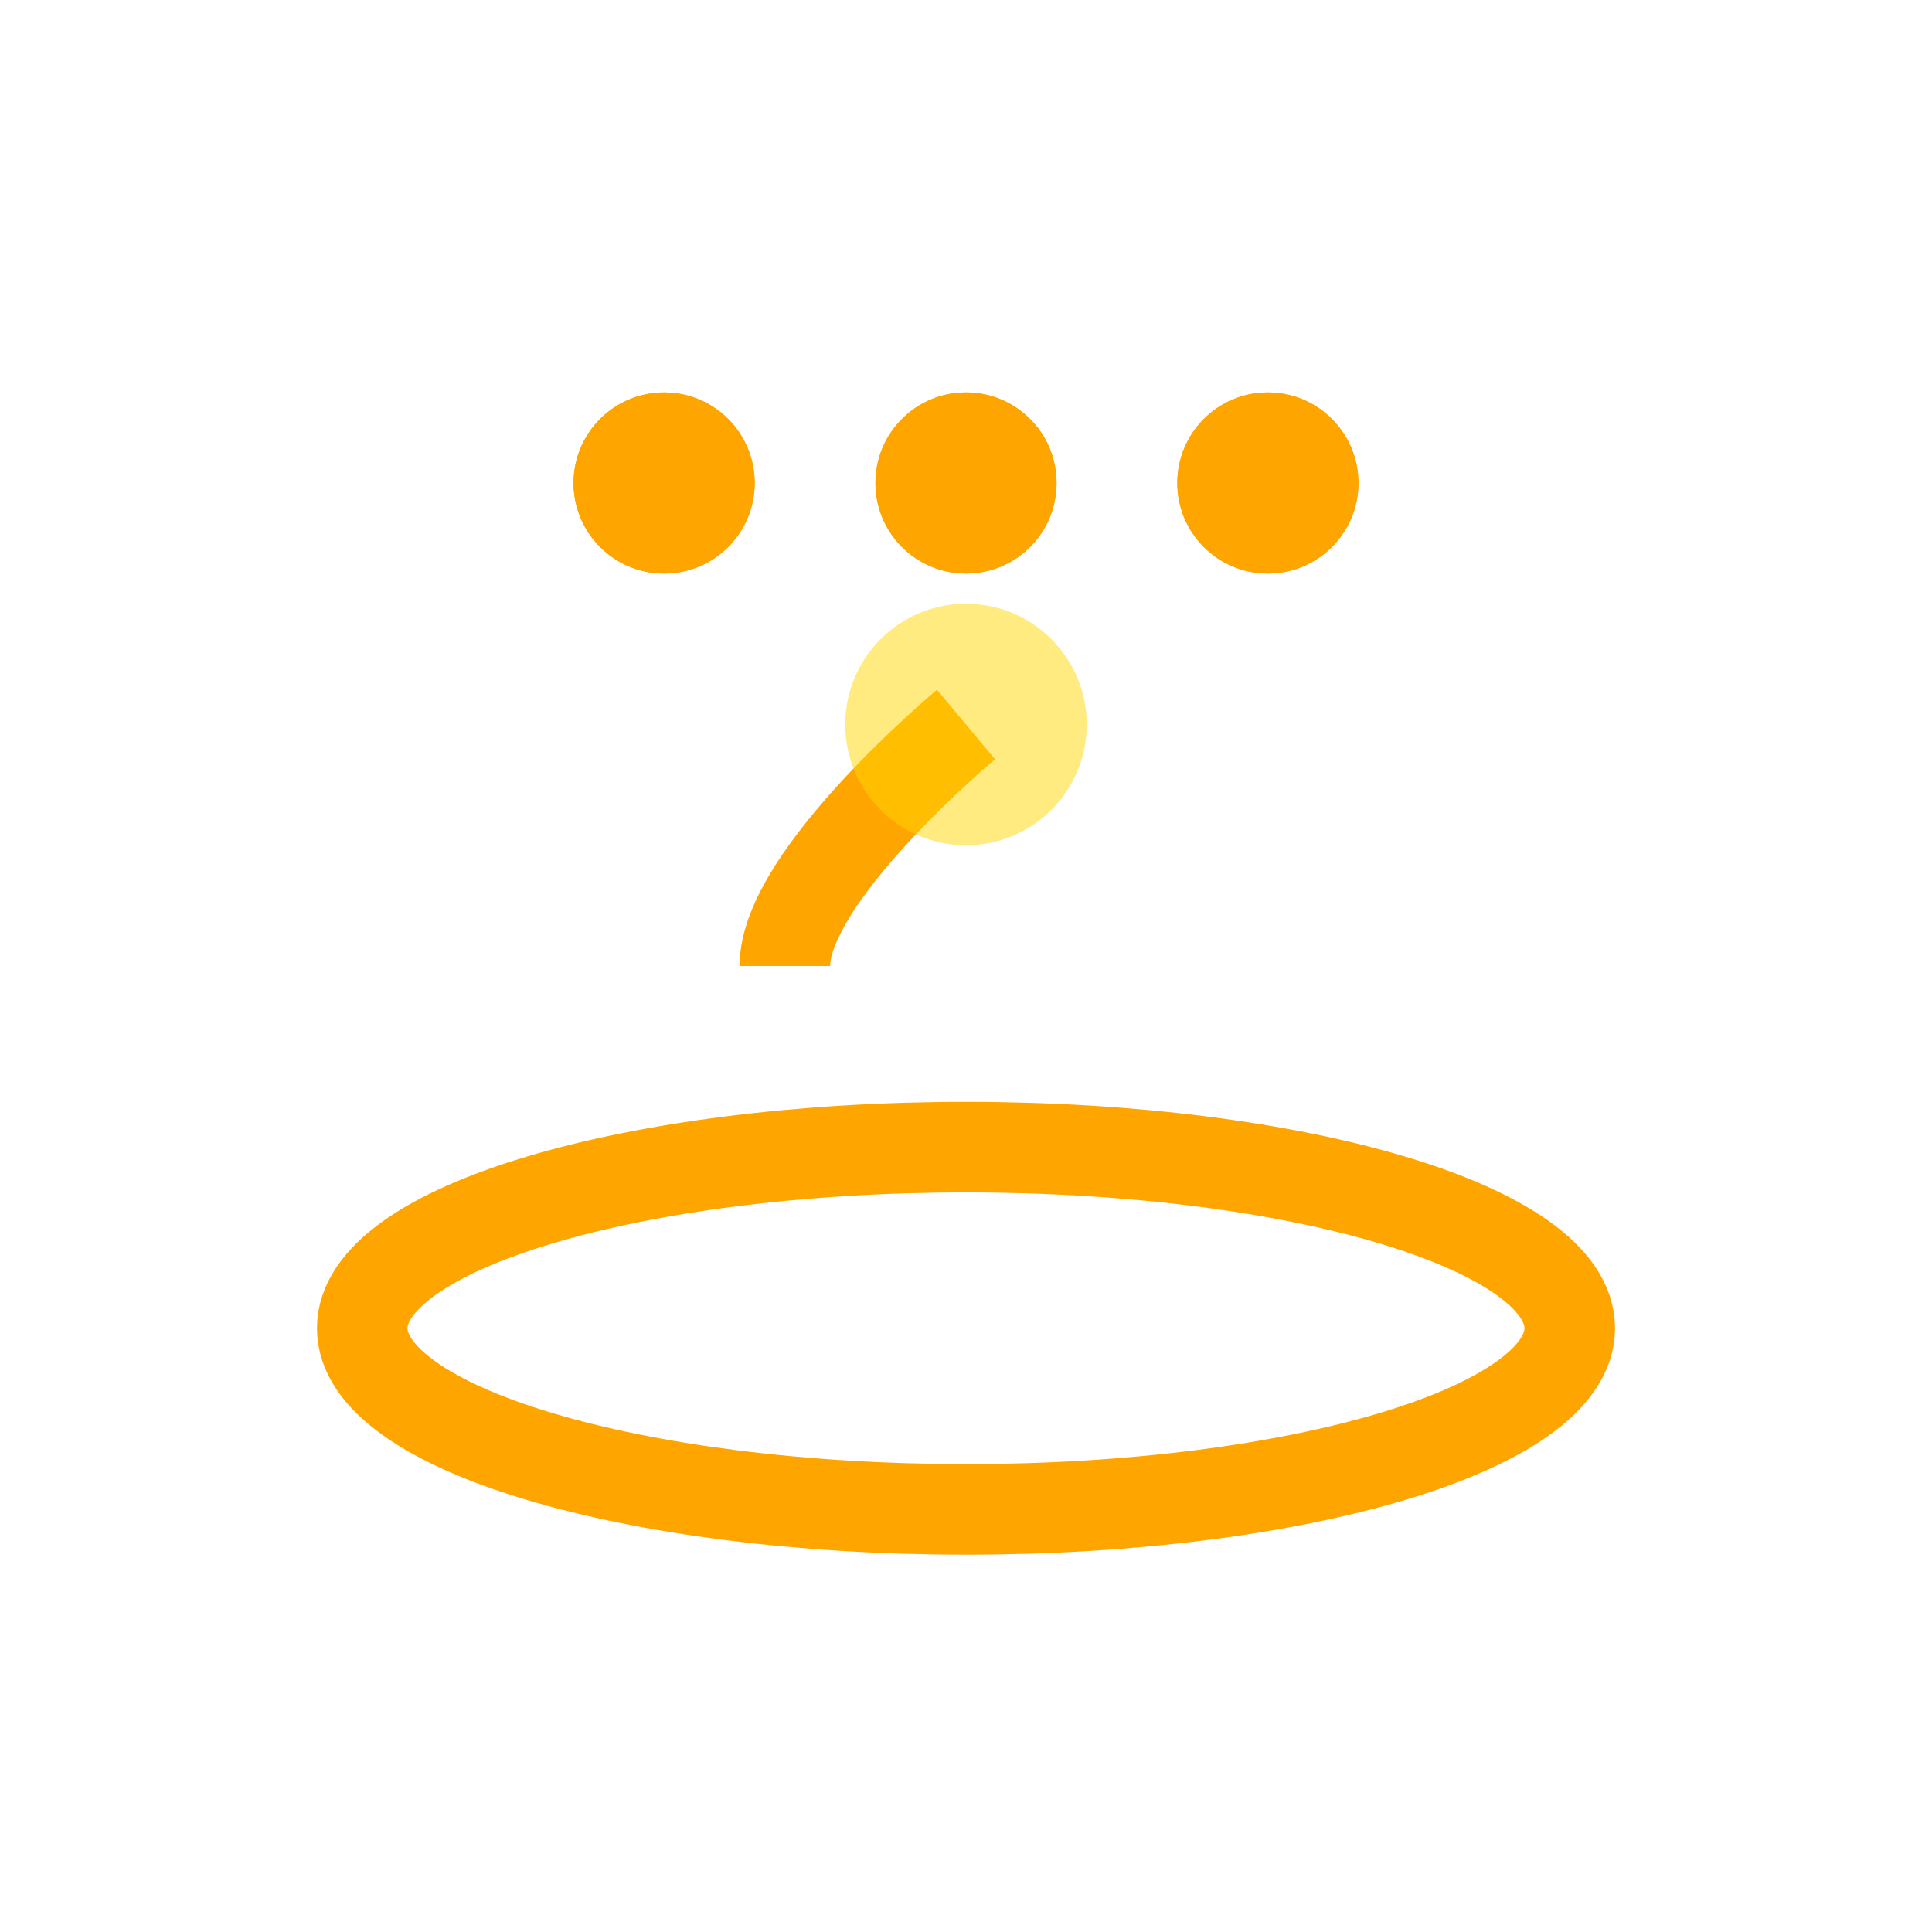
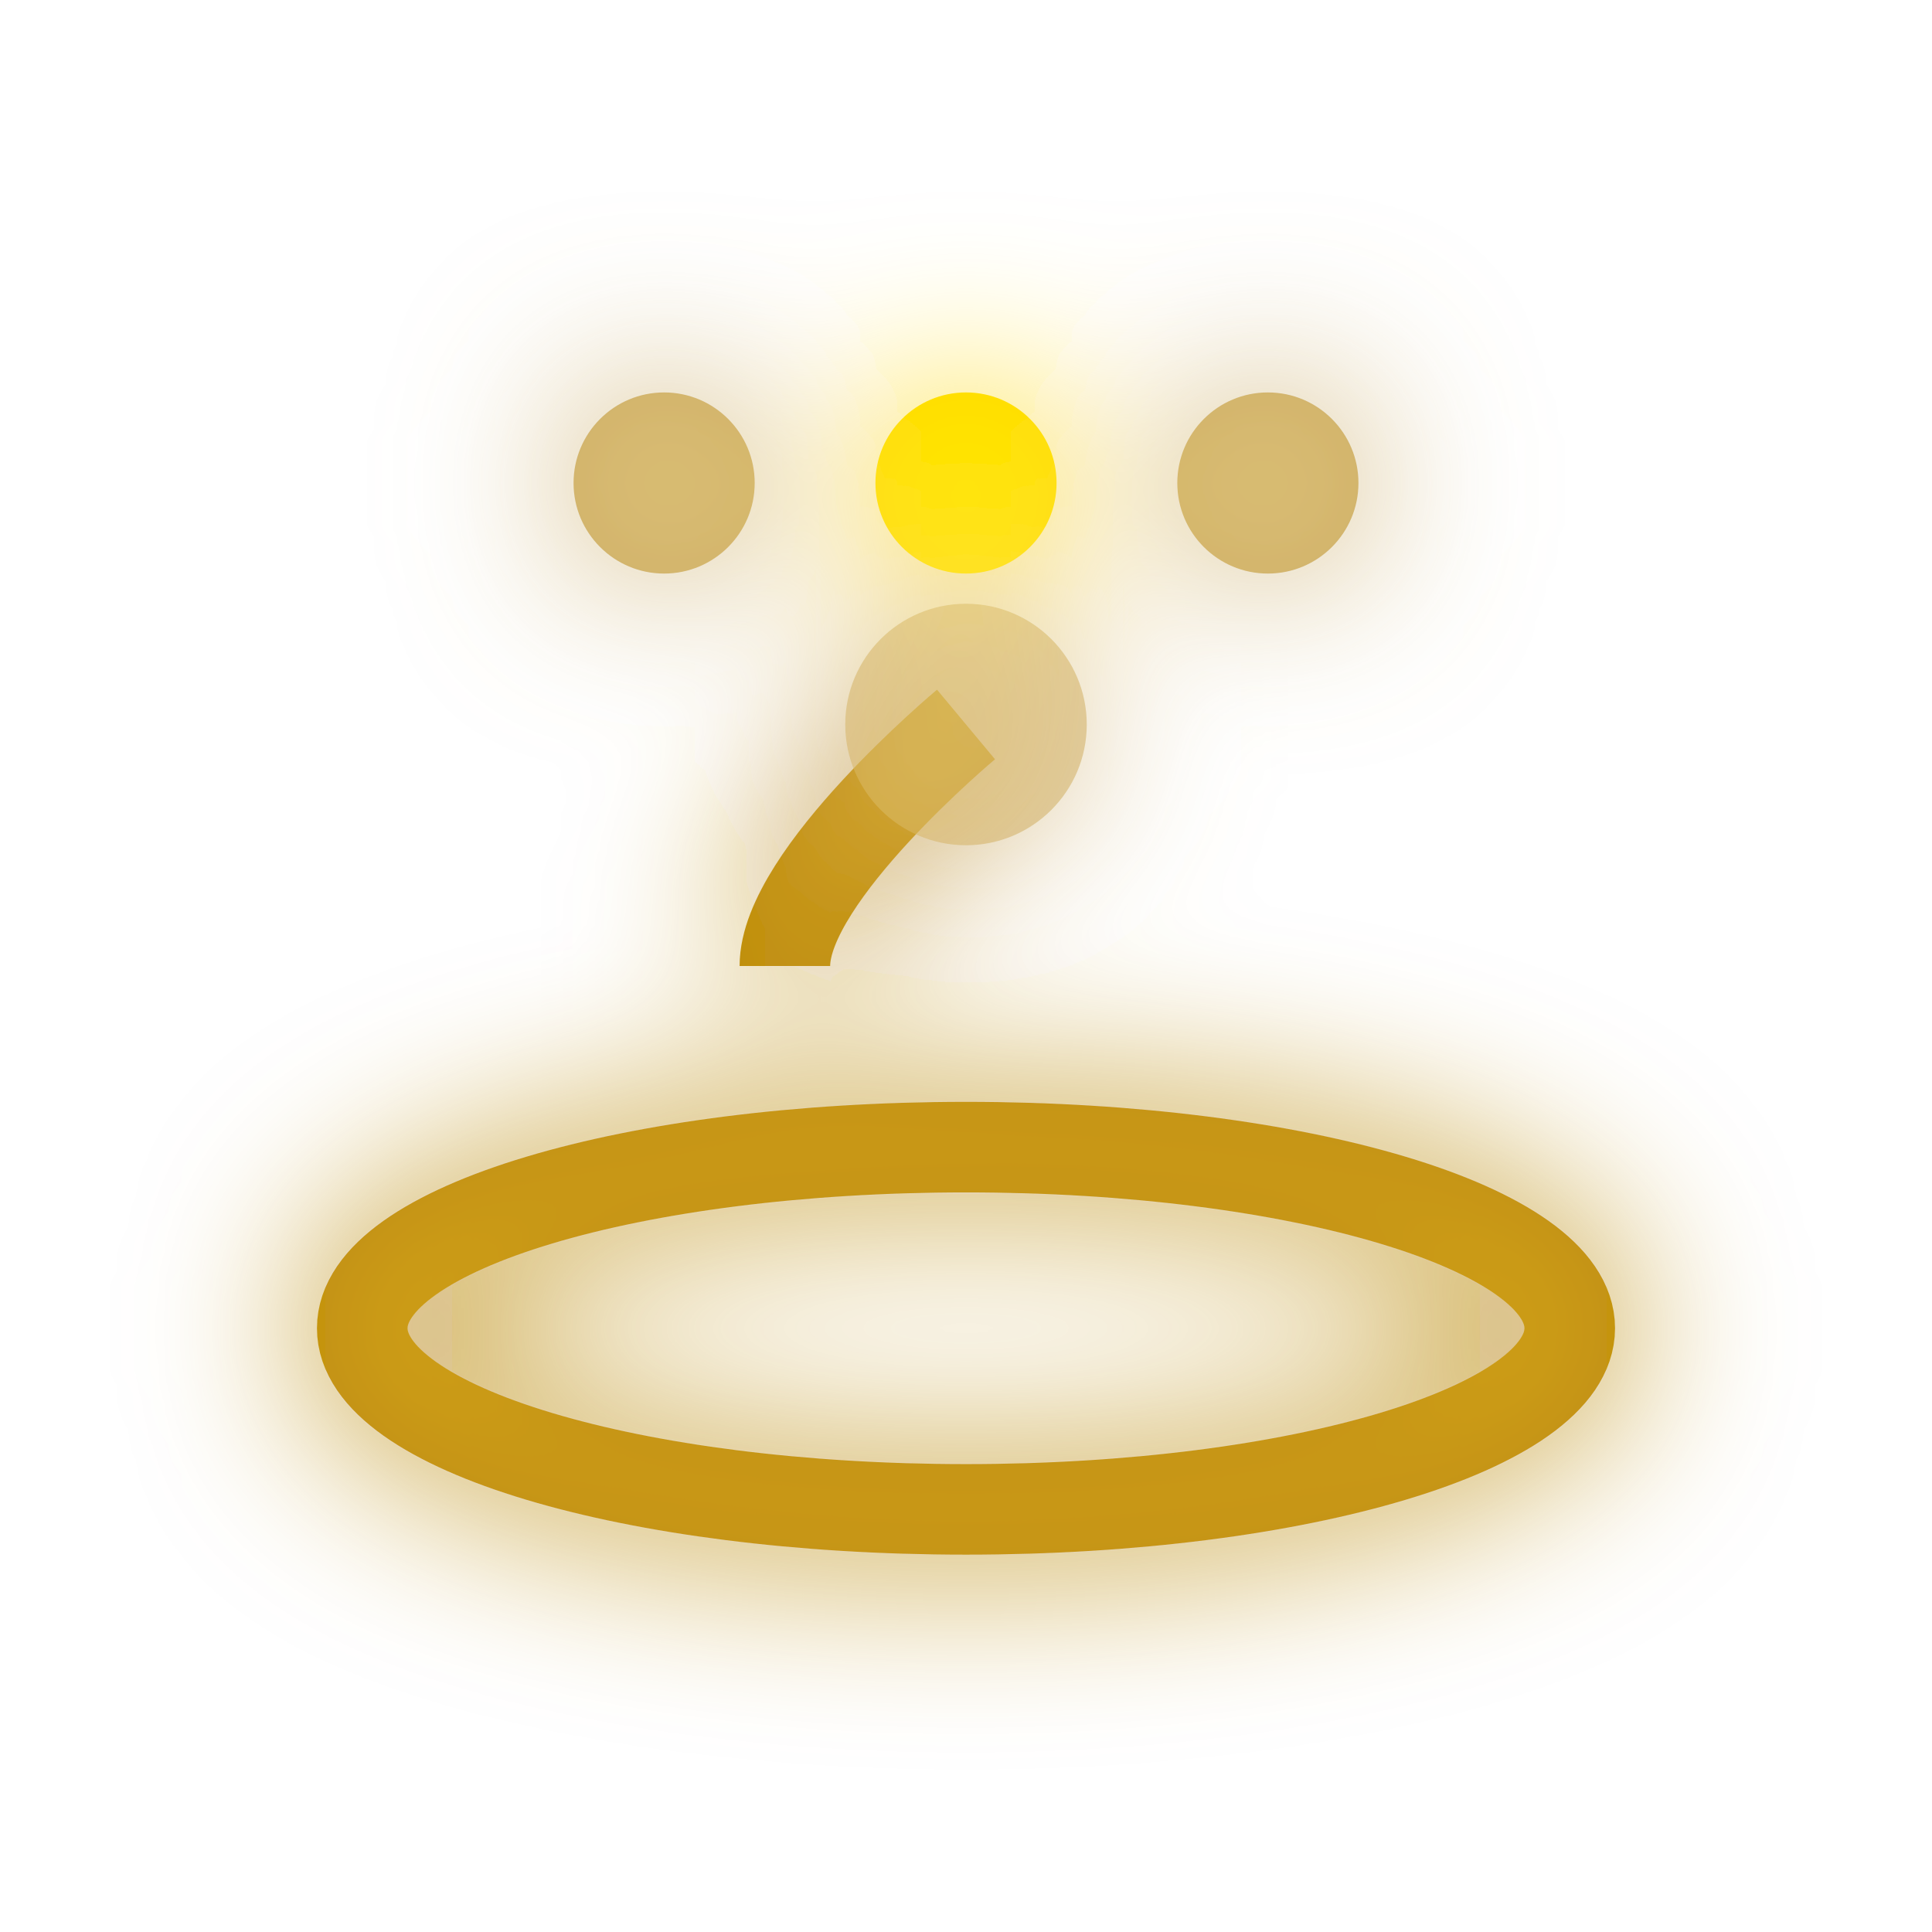
<svg xmlns="http://www.w3.org/2000/svg" width="32" height="32" viewBox="0 0 32 32" class="icon-svg">
  <defs>
    <linearGradient id="crownGradient" x1="0%" y1="0%" x2="100%" y2="100%">
-       <stop offset="0%" style="stop-color:#FFD700;stop-opacity:1" />
-       <stop offset="100%" style="stop-color:#FFA500;stop-opacity:1" />
+       <stop offset="0%" style="stop-color:#C9A962;stop-opacity:1" />
+       <stop offset="100%" style="stop-color:#B8860B;stop-opacity:1" />
    </linearGradient>
+     <filter id="crownGlow" x="-50%" y="-50%" width="200%" height="200%">
+       <feGaussianBlur in="SourceGraphic" stdDeviation="1.5" result="blur" />
+       <feColorMatrix in="blur" type="matrix" values="         1 0 0 0 0         0 1 0 0 0         0 0 1 0 0         0 0 0 18 -7 0" result="glow" />
+       <feBlend in="SourceGraphic" in2="glow" mode="screen" result="glowBlend" />
+     </filter>
  </defs>
-   <g fill="url(#crownGradient)">
-     <ellipse cx="16" cy="22" rx="10" ry="3" fill="none" stroke="#FFA500" stroke-width="1.5" />
-     <path d="M16 12 C16 12 13 14.5 13 16 18 14.5 L9 16 18 L9 14 C9 12 12 8 Z" fill="none" stroke="#FFA500" stroke-width="1.5" />
-     <circle cx="16" cy="12" r="2" fill="#FFD700" opacity="0.5" />
-     <circle cx="11" cy="8" r="1.5" fill="#FFA500" />
-     <circle cx="16" cy="8" r="1.5" fill="#FFA500" />
-     <circle cx="21" cy="8" r="1.5" fill="#FFA500" />
-     <circle cx="16" cy="8" r="1.5" fill="#FFA500" />
-     <circle cx="11" cy="8" r="1.5" fill="#FFA500" />
-     <circle cx="21" cy="8" r="1.5" fill="#FFA500" />
+   <g filter="url(#crownGlow)">
+     <ellipse cx="16" cy="22" rx="10" ry="3" fill="none" stroke="#B8860B" stroke-width="1.5" />
+     <path d="M16 12 C16 12 13 14.5 13 16 18 14.5 L9 16 18 L9 14 C9 12 12 8 Z" fill="none" stroke="#B8860B" stroke-width="1.5" />
+     <circle cx="16" cy="12" r="2" fill="#C9A962" opacity="0.6" />
+     <circle cx="11" cy="8" r="1.5" fill="#C9A962" />
+     <circle cx="16" cy="8" r="1.5" fill="#FFD700" />
+     <circle cx="21" cy="8" r="1.5" fill="#C9A962" />
  </g>
</svg>
